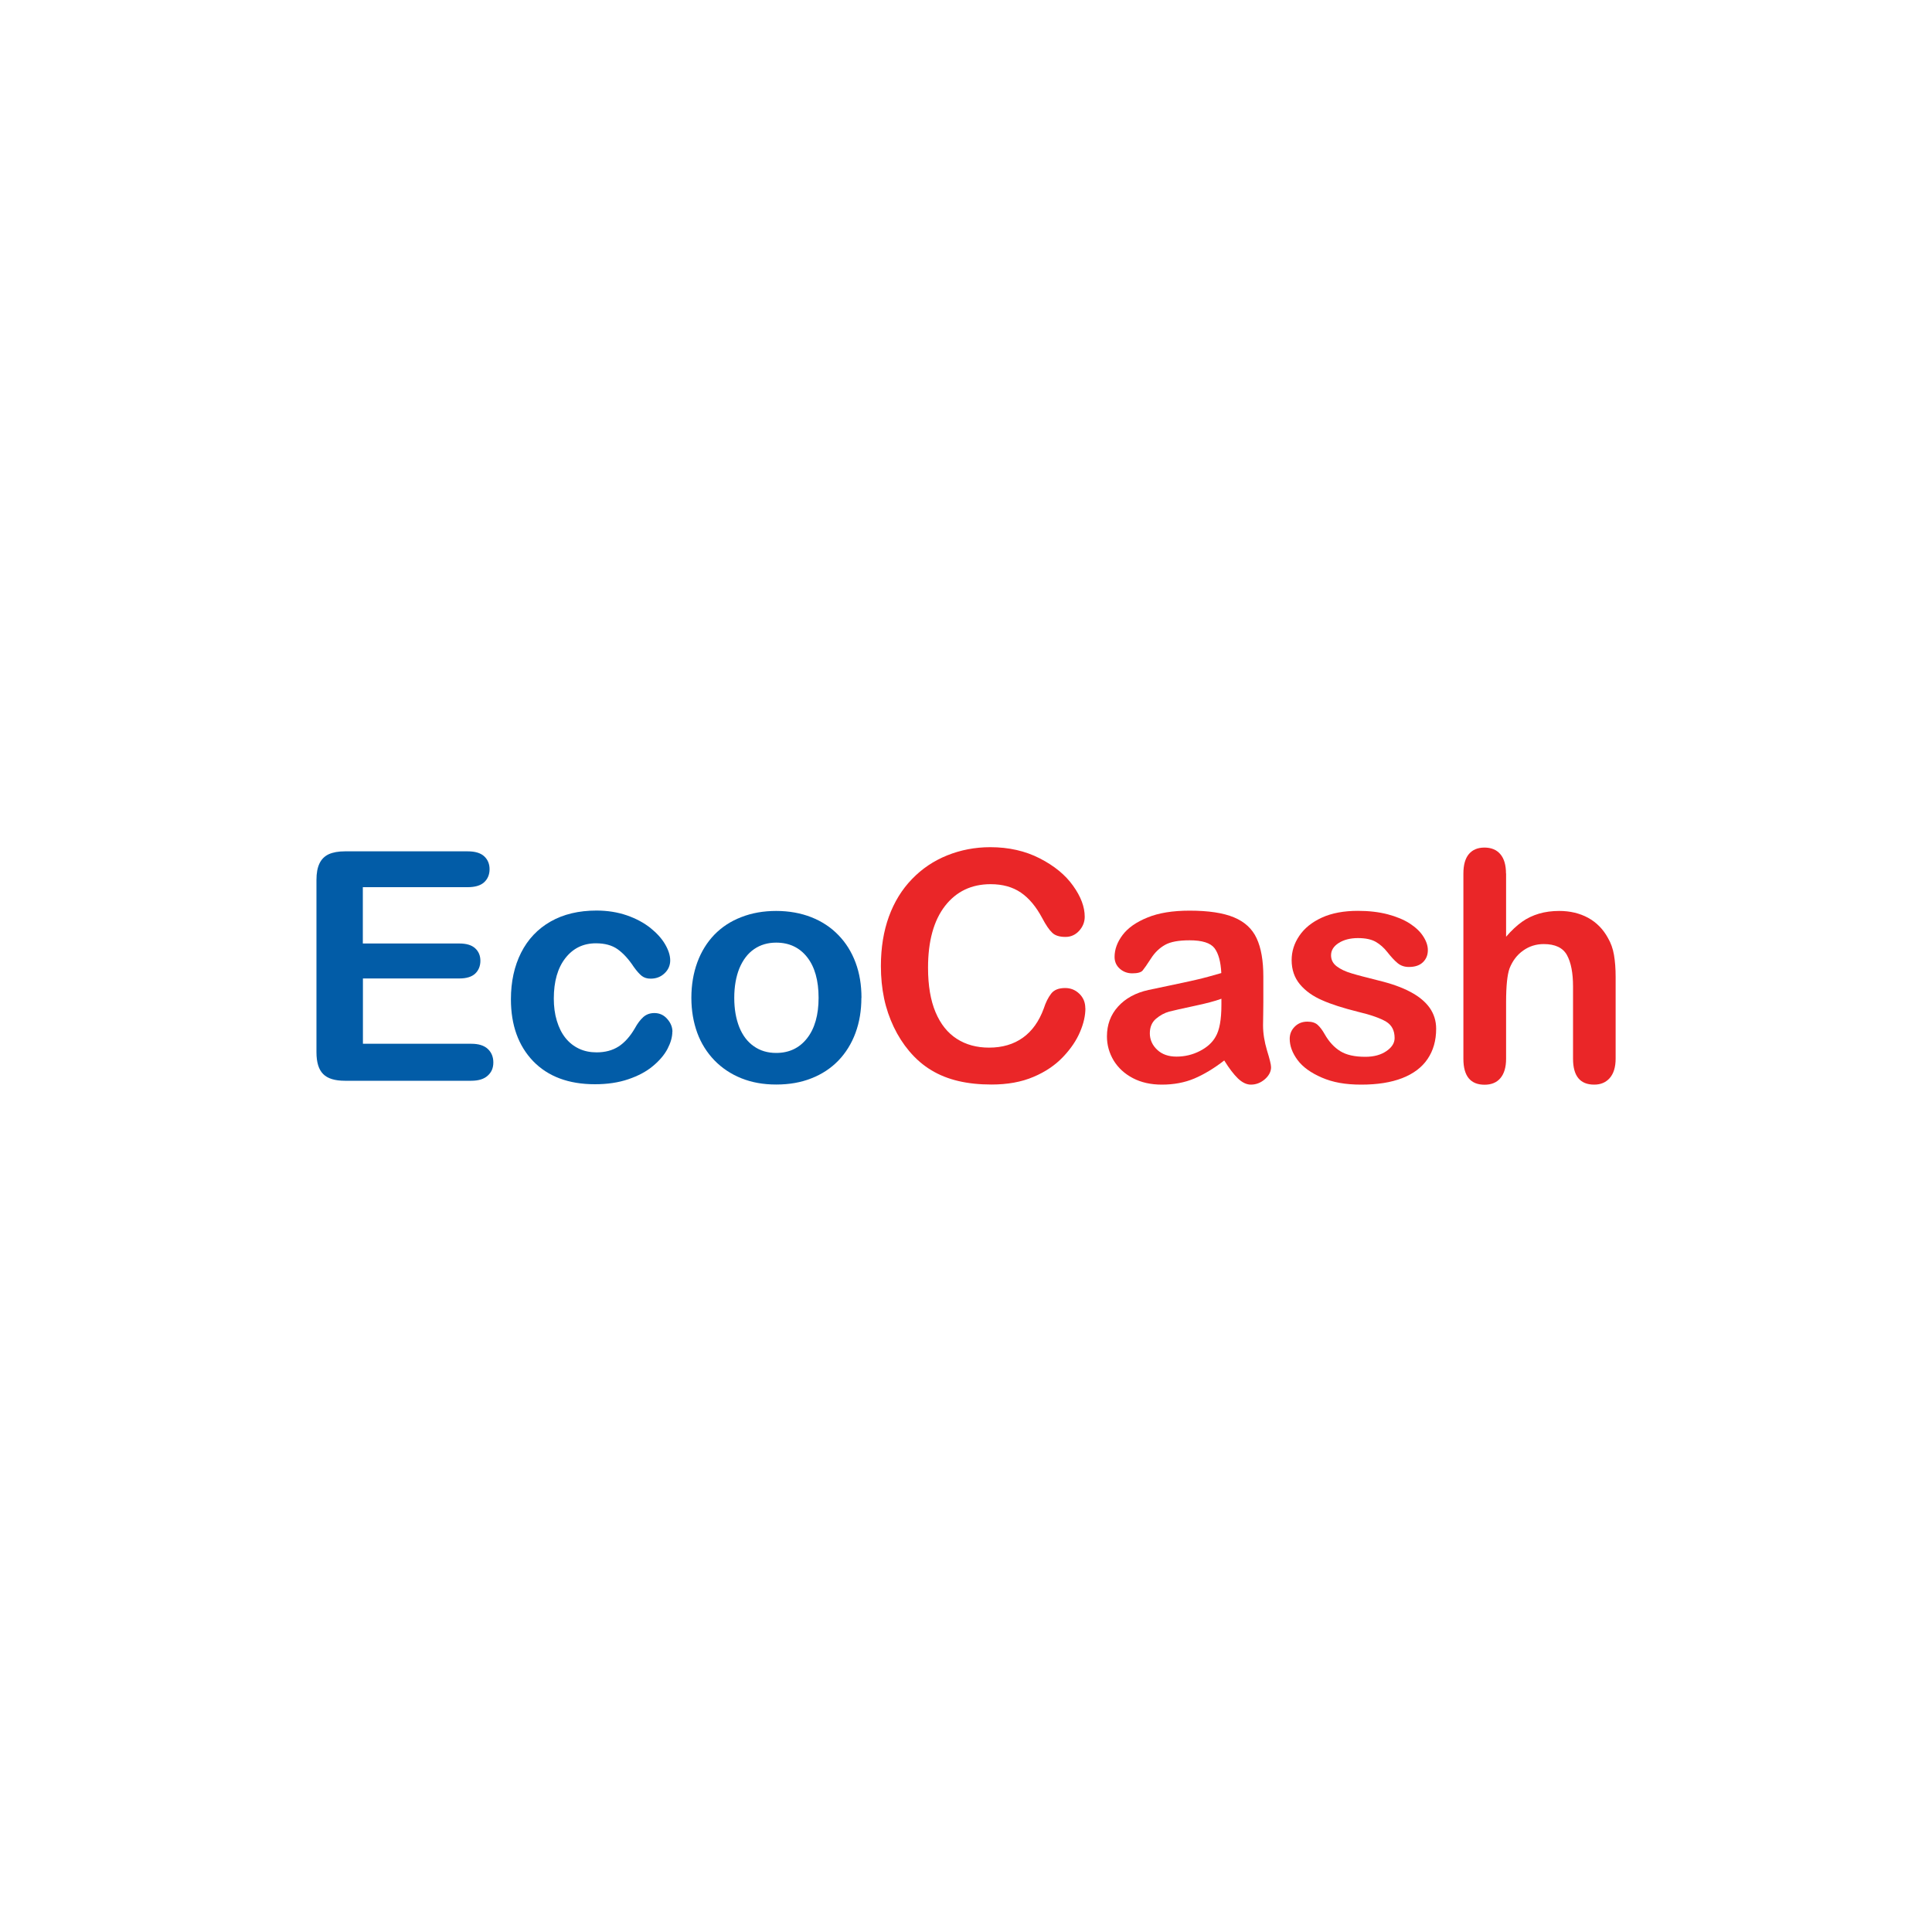
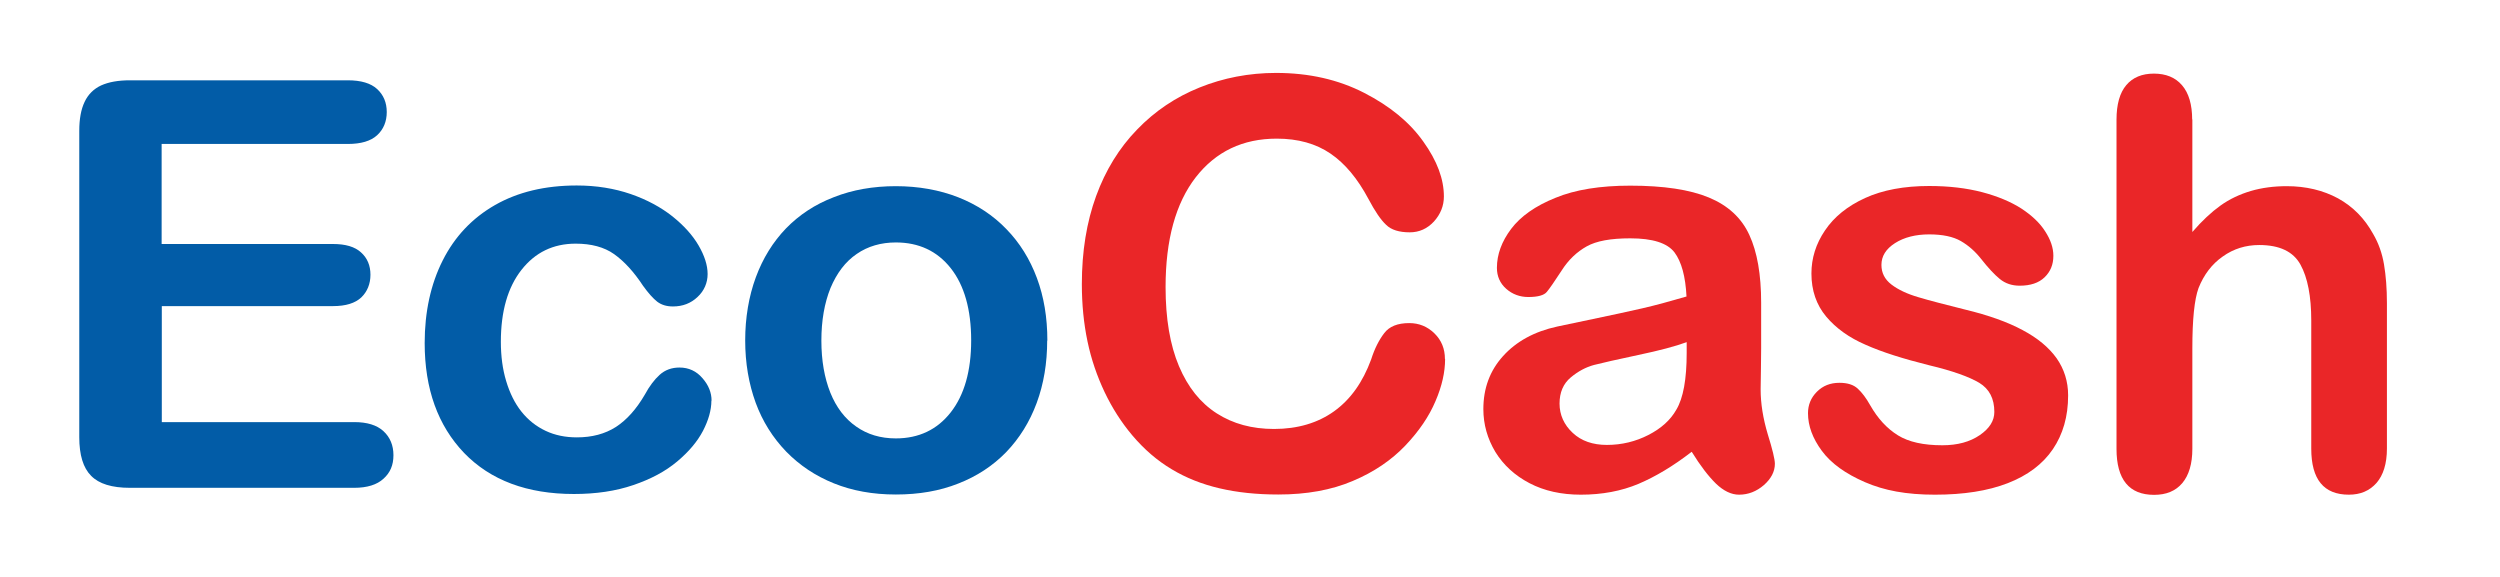
- <svg xmlns="http://www.w3.org/2000/svg" id="Layer_1" data-name="Layer 1" viewBox="0 0 200 200">
+ <svg xmlns="http://www.w3.org/2000/svg" id="Layer_1" version="1.1" viewBox="0 0 145.7 33.6">
  <defs>
    <style>
-       .cls-1 {
+       .st0 {
        fill: #025ca7;
      }

-       .cls-1, .cls-2 {
+       .st0, .st1 {
        fill-rule: evenodd;
      }

-       .cls-2 {
+       .st1 {
        fill: #ea2628;
      }
    </style>
  </defs>
-   <path class="cls-1" d="M48.4,91.84h-10.84v5.83h9.98c.74,0,1.28.16,1.64.49.37.33.55.77.55,1.3s-.18.98-.53,1.32c-.36.34-.91.51-1.65.51h-9.98v6.76h11.21c.75,0,1.32.17,1.71.53.38.35.58.82.58,1.4s-.19,1.02-.58,1.37c-.38.35-.95.53-1.71.53h-13.07c-1.05,0-1.8-.23-2.26-.7-.46-.46-.69-1.21-.69-2.25v-17.85c0-.69.1-1.25.31-1.69.2-.43.53-.76.96-.96.44-.2,1-.3,1.68-.3h12.7c.77,0,1.34.17,1.71.51.37.34.56.79.56,1.34s-.19,1.01-.56,1.35c-.37.34-.94.51-1.71.51Z" />
-   <path class="cls-1" d="M69.6,106.8c0,.55-.17,1.14-.49,1.76-.33.63-.83,1.22-1.51,1.79-.68.57-1.52,1.02-2.55,1.37-1.02.35-2.18.52-3.46.52-2.73,0-4.86-.8-6.4-2.39-1.53-1.6-2.3-3.73-2.3-6.41,0-1.81.35-3.42,1.05-4.81.7-1.39,1.72-2.47,3.05-3.23,1.33-.76,2.92-1.14,4.76-1.14,1.14,0,2.19.17,3.15.5.95.33,1.76.77,2.43,1.3.66.53,1.17,1.09,1.52,1.69.35.6.53,1.16.53,1.67s-.2.98-.59,1.34c-.39.37-.87.55-1.43.55-.37,0-.67-.09-.92-.28-.24-.19-.51-.49-.82-.92-.54-.82-1.1-1.43-1.69-1.85-.58-.41-1.33-.61-2.24-.61-1.31,0-2.36.51-3.16,1.53-.8,1.02-1.2,2.42-1.2,4.19,0,.83.1,1.6.31,2.29.21.7.5,1.29.89,1.78.39.49.86.86,1.41,1.12.55.26,1.16.38,1.82.38.88,0,1.64-.2,2.28-.61.63-.41,1.19-1.04,1.68-1.88.27-.5.56-.88.87-1.16.31-.28.7-.42,1.15-.42.54,0,.99.21,1.34.62.36.41.53.85.53,1.31Z" />
-   <path class="cls-1" d="M84.74,103.29c0-1.8-.4-3.21-1.19-4.21-.79-1-1.86-1.5-3.2-1.5-.86,0-1.63.22-2.28.67-.66.45-1.16,1.11-1.53,1.99-.35.87-.53,1.89-.53,3.06s.18,2.17.52,3.03c.35.87.86,1.53,1.51,1.98.65.46,1.42.69,2.31.69,1.34,0,2.41-.51,3.2-1.52.79-1.01,1.19-2.41,1.19-4.19h0ZM89.17,103.29c0,1.32-.2,2.53-.61,3.64-.41,1.11-1.01,2.07-1.78,2.87-.78.8-1.71,1.41-2.79,1.83-1.08.43-2.29.64-3.64.64s-2.54-.22-3.61-.65c-1.07-.43-2-1.05-2.78-1.85-.78-.81-1.38-1.76-1.78-2.85-.4-1.1-.61-2.31-.61-3.63s.21-2.57.62-3.68c.41-1.11,1-2.06,1.76-2.85.77-.79,1.69-1.4,2.79-1.82,1.09-.43,2.3-.64,3.61-.64s2.55.22,3.64.65c1.09.43,2.03,1.05,2.8,1.85.78.8,1.37,1.75,1.78,2.85.41,1.1.61,2.31.61,3.65Z" />
-   <path class="cls-2" d="M112.36,104.38c0,.75-.18,1.57-.56,2.45-.37.88-.96,1.75-1.76,2.59-.8.84-1.82,1.54-3.06,2.06-1.24.53-2.69.79-4.34.79-1.26,0-2.4-.12-3.42-.36-1.03-.24-1.96-.61-2.79-1.11-.84-.5-1.61-1.16-2.31-1.99-.63-.75-1.16-1.58-1.6-2.5-.44-.93-.78-1.91-1-2.96-.22-1.05-.33-2.16-.33-3.34,0-1.91.28-3.62.83-5.13.55-1.51,1.35-2.81,2.39-3.88,1.04-1.08,2.25-1.89,3.64-2.45,1.39-.56,2.88-.85,4.46-.85,1.92,0,3.63.39,5.13,1.16,1.5.77,2.65,1.71,3.45,2.84.81,1.13,1.2,2.19,1.2,3.2,0,.55-.2,1.04-.58,1.46-.39.42-.86.63-1.41.63-.61,0-1.08-.14-1.38-.44-.31-.29-.65-.79-1.03-1.51-.63-1.18-1.36-2.06-2.21-2.64-.85-.58-1.89-.87-3.13-.87-1.98,0-3.55.75-4.72,2.25-1.17,1.51-1.76,3.64-1.76,6.4,0,1.84.26,3.38.78,4.61.52,1.23,1.25,2.14,2.2,2.75.95.61,2.06.91,3.34.91,1.38,0,2.55-.35,3.5-1.03.96-.69,1.67-1.69,2.16-3.02.2-.63.46-1.14.76-1.53.3-.4.79-.59,1.46-.59.57,0,1.06.2,1.47.6.41.4.61.9.61,1.49Z" />
-   <path class="cls-2" d="M126.44,103.39c-.65.24-1.59.49-2.83.75-1.24.26-2.09.46-2.57.58-.48.13-.93.37-1.36.73-.43.36-.65.87-.65,1.52s.26,1.24.77,1.71c.5.47,1.17.7,1.99.7.87,0,1.68-.2,2.42-.58.74-.38,1.29-.87,1.63-1.48.4-.67.6-1.77.6-3.3v-.63h0ZM126.73,109.78c-1.07.83-2.11,1.45-3.1,1.87-1,.42-2.12.63-3.36.63-1.13,0-2.13-.22-2.99-.67-.86-.45-1.52-1.06-1.99-1.82-.46-.77-.7-1.6-.7-2.5,0-1.21.38-2.24,1.15-3.09.77-.85,1.82-1.43,3.16-1.72.28-.06.97-.21,2.09-.44,1.11-.23,2.07-.44,2.86-.62.79-.18,1.65-.42,2.58-.69-.06-1.17-.29-2.02-.7-2.57-.42-.55-1.28-.82-2.58-.82-1.13,0-1.97.15-2.54.47-.57.32-1.06.78-1.46,1.41-.41.63-.7,1.05-.86,1.24-.16.2-.53.3-1.08.3-.49,0-.93-.16-1.29-.48-.36-.32-.54-.73-.54-1.22,0-.78.28-1.54.83-2.27.55-.73,1.41-1.34,2.58-1.81,1.16-.48,2.62-.71,4.36-.71,1.94,0,3.47.23,4.58.69,1.11.46,1.9,1.18,2.36,2.18.46.99.69,2.31.69,3.95,0,1.04,0,1.92,0,2.64,0,.72-.02,1.53-.03,2.41,0,.83.14,1.69.41,2.6.28.9.42,1.48.42,1.74,0,.45-.22.87-.64,1.24-.43.37-.91.56-1.45.56-.45,0-.9-.22-1.34-.64-.44-.43-.91-1.04-1.41-1.85Z" />
-   <path class="cls-2" d="M148.67,106.5c0,1.22-.3,2.26-.89,3.13-.59.87-1.47,1.53-2.63,1.98-1.16.45-2.57.67-4.24.67s-2.95-.24-4.08-.73c-1.13-.49-1.97-1.09-2.51-1.82-.54-.73-.81-1.46-.81-2.2,0-.48.17-.9.52-1.25.35-.35.78-.52,1.31-.52.47,0,.82.11,1.07.34.25.23.49.55.72.96.45.79.99,1.37,1.62,1.76.63.39,1.49.58,2.59.58.89,0,1.61-.2,2.18-.59.57-.39.85-.84.85-1.35,0-.78-.29-1.34-.88-1.7-.59-.35-1.56-.7-2.91-1.02-1.52-.38-2.76-.77-3.72-1.2-.95-.41-1.72-.96-2.29-1.64-.57-.68-.86-1.52-.86-2.51,0-.89.26-1.73.79-2.51.53-.79,1.31-1.42,2.34-1.89,1.03-.47,2.28-.7,3.73-.7,1.15,0,2.17.12,3.09.36.91.24,1.67.56,2.28.95.61.4,1.08.84,1.39,1.33.32.49.48.96.48,1.43,0,.51-.17.92-.51,1.25-.34.33-.83.49-1.45.49-.46,0-.84-.13-1.16-.39-.32-.26-.68-.65-1.09-1.17-.34-.43-.73-.78-1.18-1.04-.45-.26-1.07-.39-1.85-.39s-1.46.17-1.99.51c-.53.34-.79.76-.79,1.27,0,.46.19.84.58,1.14.39.3.92.55,1.57.74.66.2,1.57.43,2.72.72,1.37.33,2.49.73,3.36,1.2.87.46,1.53,1.01,1.98,1.64.44.63.67,1.35.67,2.16Z" />
-   <path class="cls-2" d="M155.91,90.41v6.56c.56-.65,1.11-1.16,1.64-1.54.53-.38,1.13-.66,1.77-.85.65-.19,1.35-.28,2.09-.28,1.12,0,2.12.24,2.99.71.87.48,1.55,1.17,2.05,2.08.31.53.52,1.12.63,1.77.11.65.17,1.41.17,2.26v8.47c0,.88-.21,1.55-.61,2.01-.41.46-.94.68-1.61.68-1.46,0-2.19-.89-2.19-2.68v-7.47c0-1.41-.21-2.5-.63-3.26-.42-.76-1.22-1.14-2.4-1.14-.79,0-1.5.22-2.13.67-.63.44-1.1,1.06-1.41,1.84-.24.66-.36,1.83-.36,3.52v5.85c0,.87-.2,1.54-.59,2-.39.46-.94.68-1.64.68-1.45,0-2.19-.89-2.19-2.68v-19.18c0-.9.19-1.57.57-2.02.38-.45.92-.67,1.61-.67s1.25.22,1.64.68c.39.45.59,1.12.59,2.01Z" />
+   <path class="st0" d="M20.26,8.39h-10.84v5.83h9.98c.74,0,1.28.16,1.64.49.37.33.55.77.55,1.3s-.18.98-.53,1.32c-.36.34-.91.51-1.65.51h-9.98v6.76h11.21c.75,0,1.32.17,1.71.53.38.35.58.82.58,1.4s-.19,1.02-.58,1.37c-.38.35-.95.53-1.71.53H7.57c-1.05,0-1.8-.23-2.26-.7-.46-.46-.69-1.21-.69-2.25V7.63c0-.69.1-1.25.31-1.69.2-.43.53-.76.96-.96.44-.2,1-.3,1.68-.3h12.7c.77,0,1.34.17,1.71.51.37.34.56.79.56,1.34s-.19,1.01-.56,1.35c-.37.34-.94.51-1.71.51h-.01Z" />
+   <path class="st0" d="M41.46,23.35c0,.55-.17,1.14-.49,1.76-.33.63-.83,1.22-1.51,1.79s-1.52,1.02-2.55,1.37c-1.02.35-2.18.52-3.46.52-2.73,0-4.86-.8-6.4-2.39-1.53-1.6-2.3-3.73-2.3-6.41,0-1.81.35-3.42,1.05-4.81s1.72-2.47,3.05-3.23c1.33-.76,2.92-1.14,4.76-1.14,1.14,0,2.19.17,3.15.5.95.33,1.76.77,2.43,1.3.66.53,1.17,1.09,1.52,1.69.35.6.53,1.16.53,1.67s-.2.98-.59,1.34c-.39.37-.87.55-1.43.55-.37,0-.67-.09-.92-.28-.24-.19-.51-.49-.82-.92-.54-.82-1.1-1.43-1.69-1.85-.58-.41-1.33-.61-2.24-.61-1.31,0-2.36.51-3.16,1.53s-1.2,2.42-1.2,4.19c0,.83.1,1.6.31,2.29.21.7.5,1.29.89,1.78s.86.86,1.41,1.12,1.16.38,1.82.38c.88,0,1.64-.2,2.28-.61.63-.41,1.19-1.04,1.68-1.88.27-.5.56-.88.87-1.16.31-.28.7-.42,1.15-.42.54,0,.99.21,1.34.62.36.41.53.85.53,1.31h0Z" />
+   <path class="st0" d="M56.6,19.84c0-1.8-.4-3.21-1.19-4.21s-1.86-1.5-3.2-1.5c-.86,0-1.63.22-2.28.67-.66.45-1.16,1.11-1.53,1.99-.35.87-.53,1.89-.53,3.06s.18,2.17.52,3.03c.35.87.86,1.53,1.51,1.98.65.46,1.42.69,2.31.69,1.34,0,2.41-.51,3.2-1.52.79-1.01,1.19-2.41,1.19-4.19h0ZM61.03,19.84c0,1.32-.2,2.53-.61,3.64s-1.01,2.07-1.78,2.87c-.78.8-1.71,1.41-2.79,1.83-1.08.43-2.29.64-3.64.64s-2.54-.22-3.61-.65-2-1.05-2.78-1.85c-.78-.81-1.38-1.76-1.78-2.85-.4-1.1-.61-2.31-.61-3.63s.21-2.57.62-3.68,1-2.06,1.76-2.85c.77-.79,1.69-1.4,2.79-1.82,1.09-.43,2.3-.64,3.61-.64s2.55.22,3.64.65,2.03,1.05,2.8,1.85c.78.8,1.37,1.75,1.78,2.85.41,1.1.61,2.31.61,3.65h-.01Z" />
+   <path class="st1" d="M84.22,20.93c0,.75-.18,1.57-.56,2.45-.37.88-.96,1.75-1.76,2.59s-1.82,1.54-3.06,2.06c-1.24.53-2.69.79-4.34.79-1.26,0-2.4-.12-3.42-.36-1.03-.24-1.96-.61-2.79-1.11-.84-.5-1.61-1.16-2.31-1.99-.63-.75-1.16-1.58-1.6-2.5-.44-.93-.78-1.91-1-2.96-.22-1.05-.33-2.16-.33-3.34,0-1.91.28-3.62.83-5.13.55-1.51,1.35-2.81,2.39-3.88,1.04-1.08,2.25-1.89,3.64-2.45s2.88-.85,4.46-.85c1.92,0,3.63.39,5.13,1.16,1.5.77,2.65,1.71,3.45,2.84.81,1.13,1.2,2.19,1.2,3.2,0,.55-.2,1.04-.58,1.46-.39.42-.86.63-1.41.63-.61,0-1.08-.14-1.38-.44-.31-.29-.65-.79-1.03-1.51-.63-1.18-1.36-2.06-2.21-2.64s-1.89-.87-3.13-.87c-1.98,0-3.55.75-4.72,2.25-1.17,1.51-1.76,3.64-1.76,6.4,0,1.84.26,3.38.78,4.61s1.25,2.14,2.2,2.75,2.06.91,3.34.91c1.38,0,2.55-.35,3.5-1.03.96-.69,1.67-1.69,2.16-3.02.2-.63.46-1.14.76-1.53.3-.4.79-.59,1.46-.59.57,0,1.06.2,1.47.6s.61.9.61,1.49h.01Z" />
+   <path class="st1" d="M98.3,19.94c-.65.24-1.59.49-2.83.75-1.24.26-2.09.46-2.57.58-.48.13-.93.37-1.36.73s-.65.87-.65,1.52.26,1.24.77,1.71c.5.47,1.17.7,1.99.7.87,0,1.68-.2,2.42-.58.74-.38,1.29-.87,1.63-1.48.4-.67.6-1.77.6-3.3v-.63h0ZM98.59,26.33c-1.07.83-2.11,1.45-3.1,1.87-1,.42-2.12.63-3.36.63-1.13,0-2.13-.22-2.99-.67s-1.52-1.06-1.99-1.82c-.46-.77-.7-1.6-.7-2.5,0-1.21.38-2.24,1.15-3.09.77-.85,1.82-1.43,3.16-1.72.28-.06.97-.21,2.09-.44,1.11-.23,2.07-.44,2.86-.62s1.65-.42,2.58-.69c-.06-1.17-.29-2.02-.7-2.57-.42-.55-1.28-.82-2.58-.82-1.13,0-1.97.15-2.54.47s-1.06.78-1.46,1.41c-.41.63-.7,1.05-.86,1.24-.16.2-.53.3-1.08.3-.49,0-.93-.16-1.29-.48s-.54-.73-.54-1.22c0-.78.28-1.54.83-2.27.55-.73,1.41-1.34,2.58-1.81,1.16-.48,2.62-.71,4.36-.71,1.94,0,3.47.23,4.58.69,1.11.46,1.9,1.18,2.36,2.18.46.99.69,2.31.69,3.95v2.64c0,.72-.02,1.53-.03,2.41,0,.83.14,1.69.41,2.6.28.9.42,1.48.42,1.74,0,.45-.22.87-.64,1.24-.43.37-.91.56-1.45.56-.45,0-.9-.22-1.34-.64-.44-.43-.91-1.04-1.41-1.85h-.01Z" />
+   <path class="st1" d="M120.53,23.05c0,1.22-.3,2.26-.89,3.13-.59.87-1.47,1.53-2.63,1.98-1.16.45-2.57.67-4.24.67s-2.95-.24-4.08-.73c-1.13-.49-1.97-1.09-2.51-1.82s-.81-1.46-.81-2.2c0-.48.17-.9.52-1.25s.78-.52,1.31-.52c.47,0,.82.11,1.07.34.25.23.49.55.72.96.45.79.99,1.37,1.62,1.76.63.39,1.49.58,2.59.58.89,0,1.61-.2,2.18-.59.57-.39.85-.84.85-1.35,0-.78-.29-1.34-.88-1.7-.59-.35-1.56-.7-2.91-1.02-1.52-.38-2.76-.77-3.72-1.2-.95-.41-1.72-.96-2.29-1.64-.57-.68-.86-1.52-.86-2.51,0-.89.26-1.73.79-2.51.53-.79,1.31-1.42,2.34-1.89s2.28-.7,3.73-.7c1.15,0,2.17.12,3.09.36.91.24,1.67.56,2.28.95.61.4,1.08.84,1.39,1.33.32.49.48.96.48,1.43,0,.51-.17.92-.51,1.25s-.83.49-1.45.49c-.46,0-.84-.13-1.16-.39s-.68-.65-1.09-1.17c-.34-.43-.73-.78-1.18-1.04s-1.07-.39-1.85-.39-1.46.17-1.99.51c-.53.34-.79.76-.79,1.27,0,.46.19.84.58,1.14s.92.55,1.57.74c.66.2,1.57.43,2.72.72,1.37.33,2.49.73,3.36,1.2.87.46,1.53,1.01,1.98,1.64.44.63.67,1.35.67,2.16h0Z" />
+   <path class="st1" d="M127.77,6.96v6.56c.56-.65,1.11-1.16,1.64-1.54s1.13-.66,1.77-.85c.65-.19,1.35-.28,2.09-.28,1.12,0,2.12.24,2.99.71.87.48,1.55,1.17,2.05,2.08.31.53.52,1.12.63,1.77.11.65.17,1.41.17,2.26v8.47c0,.88-.21,1.55-.61,2.01-.41.46-.94.68-1.61.68-1.46,0-2.19-.89-2.19-2.68v-7.47c0-1.41-.21-2.5-.63-3.26s-1.22-1.14-2.4-1.14c-.79,0-1.5.22-2.13.67-.63.44-1.1,1.06-1.41,1.84-.24.66-.36,1.83-.36,3.52v5.85c0,.87-.2,1.54-.59,2s-.94.68-1.64.68c-1.45,0-2.19-.89-2.19-2.68V6.98c0-.9.19-1.57.57-2.02s.92-.67,1.61-.67,1.25.22,1.64.68c.39.45.59,1.12.59,2.01v-.02Z" />
</svg>
